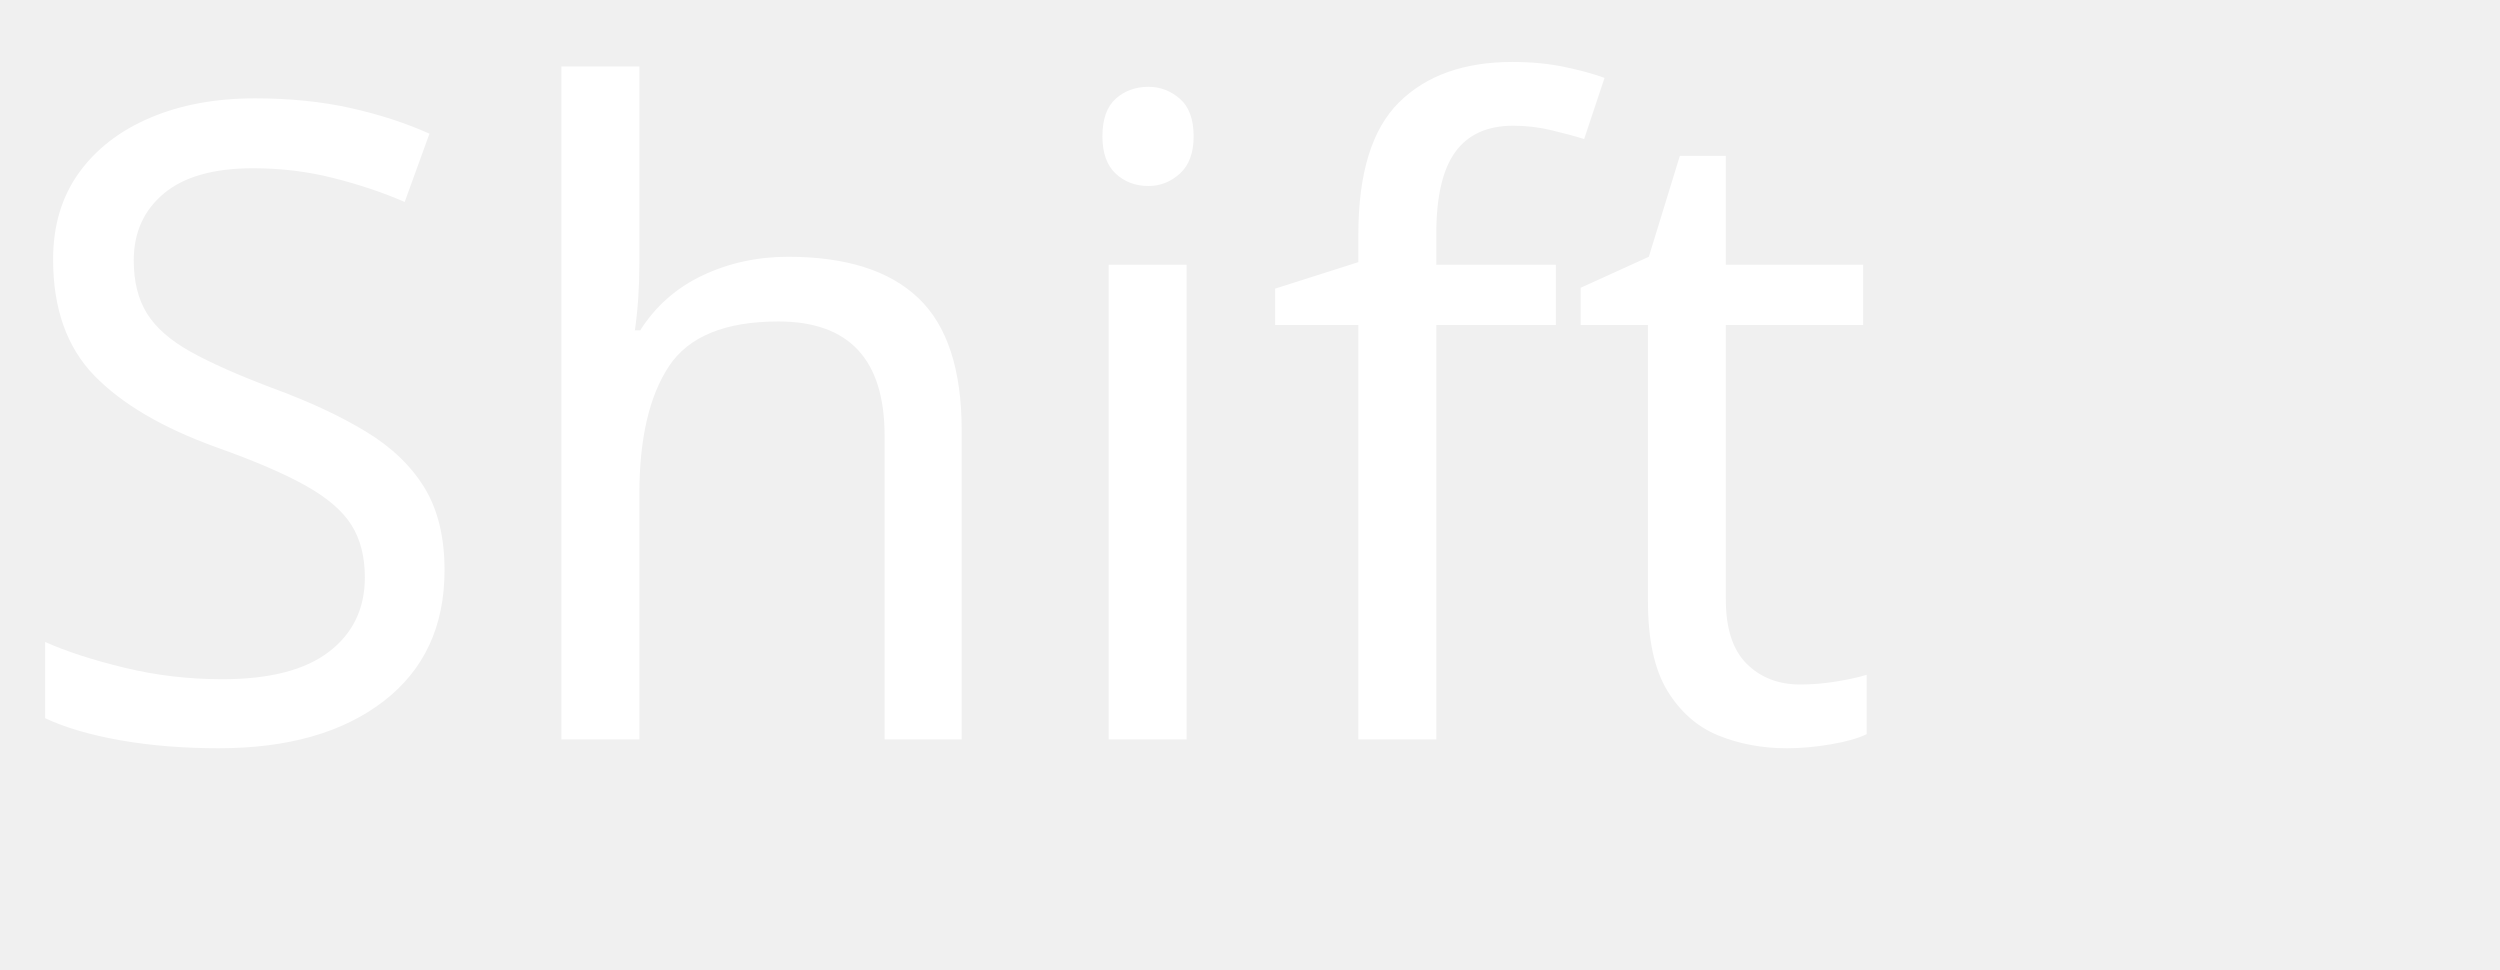
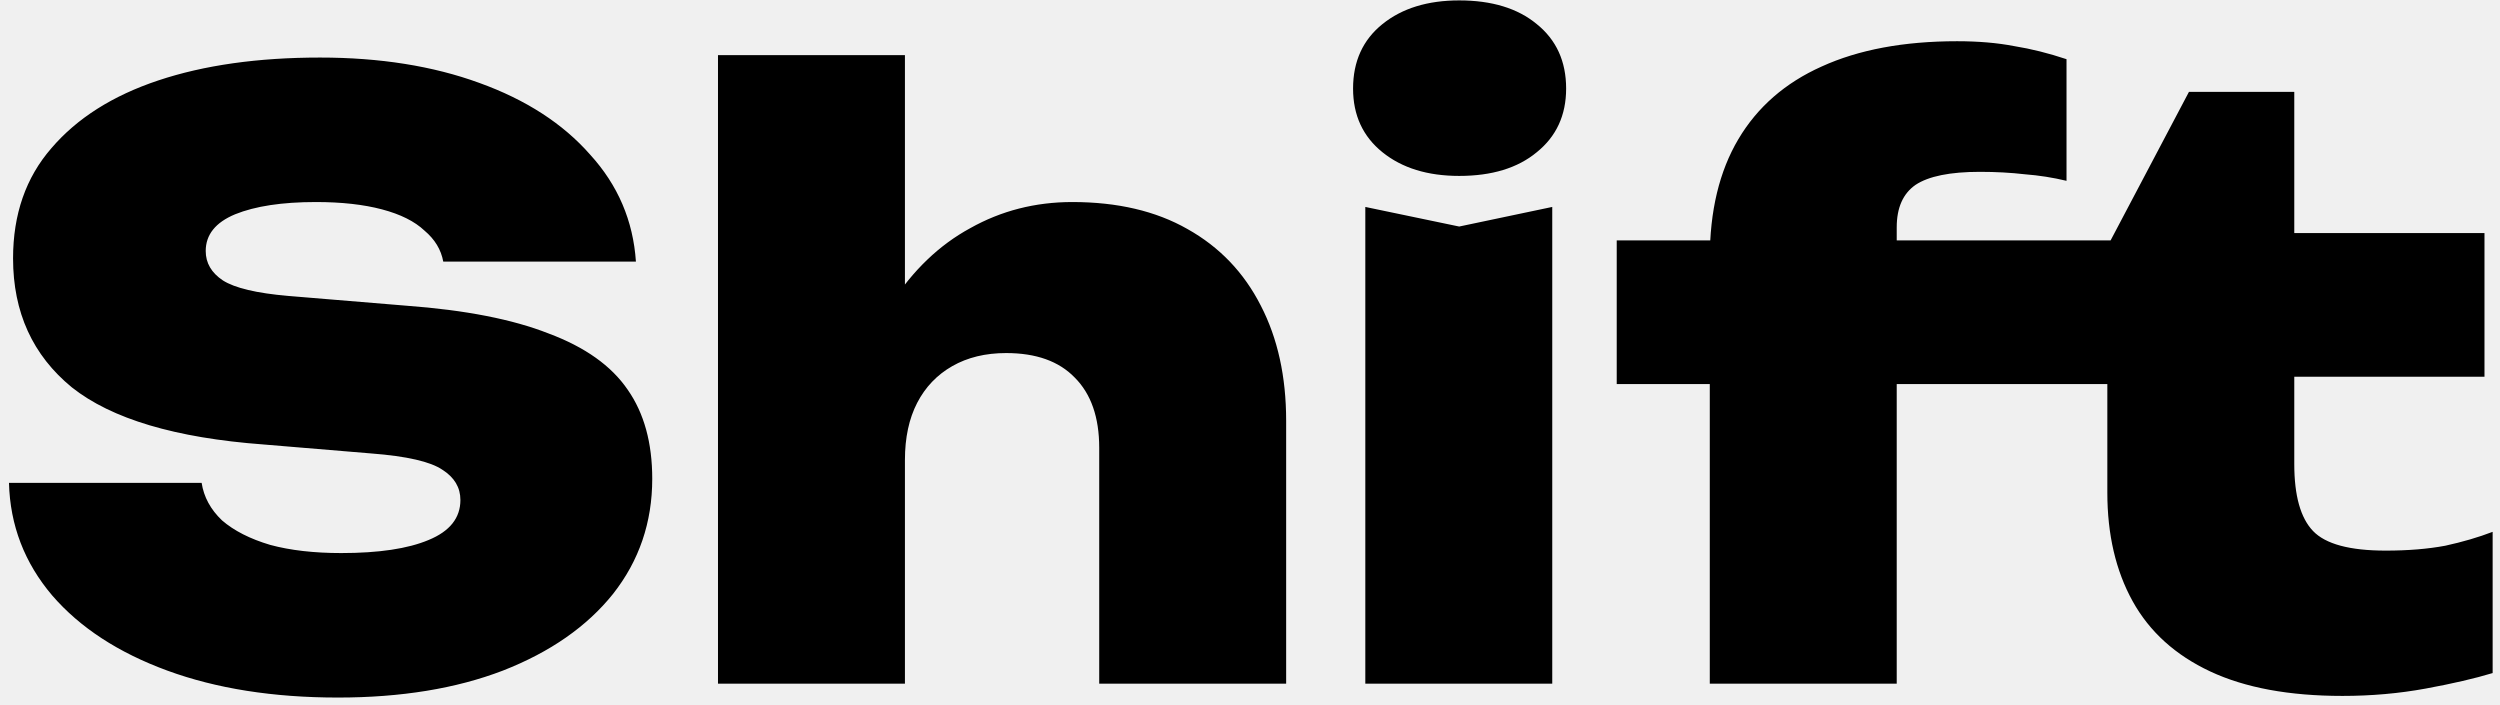
- <svg xmlns="http://www.w3.org/2000/svg" id="Layer_2" data-name="Layer 2" viewBox="0 0 450.96 174.91">
-   <defs>
-     <style>
-       .cls-1 {
-         fill: #fff;
-         font-family: LoosExtended-Regular, 'Loos Extended';
-         font-size: 159.73px;
-       }
-     </style>
-   </defs>
-   <g id="Layer_1-2" data-name="Layer 1">
-     <text class="cls-1" transform="translate(0 133.38)">
-       <tspan x="0" y="0">Shift</tspan>
-     </text>
-   </g>
+ <svg xmlns="http://www.w3.org/2000/svg" width="245" height="69" viewBox="0 0 245 69" fill="none">
+   <path d="M0.88 47.32H19.76C19.973 48.707 20.64 49.933 21.76 51C22.933 52.013 24.507 52.813 26.48 53.4C28.453 53.933 30.773 54.2 33.44 54.2C37.12 54.2 39.973 53.773 42 52.92C44.08 52.067 45.12 50.76 45.12 49C45.12 47.773 44.533 46.787 43.36 46.04C42.187 45.24 39.867 44.707 36.4 44.44L25.84 43.56C17.2 42.92 10.933 41.053 7.04 37.96C3.2 34.813 1.28 30.6 1.28 25.32C1.28 21 2.533 17.4 5.04 14.52C7.547 11.587 11.04 9.373 15.52 7.88C20 6.387 25.28 5.64 31.36 5.64C37.227 5.64 42.427 6.467 46.96 8.12C51.547 9.773 55.173 12.12 57.84 15.16C60.56 18.147 62.053 21.64 62.32 25.64H43.44C43.227 24.467 42.613 23.453 41.6 22.6C40.64 21.693 39.253 21 37.44 20.52C35.627 20.04 33.467 19.8 30.96 19.8C27.653 19.8 25.013 20.2 23.04 21C21.12 21.8 20.16 23 20.16 24.6C20.16 25.773 20.72 26.733 21.84 27.48C23.013 28.227 25.147 28.733 28.24 29L39.84 29.96C45.6 30.387 50.24 31.293 53.76 32.68C57.333 34.013 59.92 35.853 61.52 38.2C63.12 40.493 63.92 43.4 63.92 46.92C63.92 51.187 62.64 54.947 60.08 58.2C57.52 61.4 53.92 63.907 49.28 65.72C44.693 67.48 39.307 68.36 33.12 68.36C26.773 68.36 21.2 67.48 16.4 65.72C11.6 63.96 7.84 61.507 5.12 58.36C2.4 55.16 0.987 51.48 0.88 47.32ZM70.363 5.4H88.683V67H70.363V5.4ZM105.083 19.8C109.51 19.8 113.27 20.68 116.363 22.44C119.51 24.2 121.91 26.707 123.563 29.96C125.216 33.16 126.043 36.92 126.043 41.24V67H107.723V43.88C107.723 40.893 106.923 38.6 105.323 37C103.776 35.4 101.536 34.6 98.603 34.6C96.576 34.6 94.817 35.027 93.323 35.88C91.83 36.733 90.683 37.933 89.883 39.48C89.083 41.027 88.683 42.893 88.683 45.08L83.163 42.2C83.856 37.24 85.243 33.107 87.323 29.8C89.457 26.493 92.043 24.013 95.083 22.36C98.123 20.653 101.456 19.8 105.083 19.8ZM133.801 20.28L143.001 22.2L152.121 20.28V67H133.801V20.28ZM143.001 17.24C139.907 17.24 137.401 16.467 135.481 14.92C133.561 13.373 132.601 11.293 132.601 8.68C132.601 6.013 133.561 3.907 135.481 2.36C137.401 0.813 139.907 0.04 143.001 0.04C146.201 0.04 148.734 0.813 150.601 2.36C152.521 3.907 153.481 6.013 153.481 8.68C153.481 11.293 152.521 13.373 150.601 14.92C148.734 16.467 146.201 17.24 143.001 17.24ZM194.039 16.84C191.106 16.84 188.999 17.267 187.719 18.12C186.493 18.973 185.879 20.36 185.879 22.28V67H167.559V25.32C167.559 20.68 168.493 16.787 170.359 13.64C172.226 10.493 174.946 8.12 178.519 6.52C182.146 4.867 186.573 4.04 191.799 4.04C193.879 4.04 195.746 4.2 197.399 4.52C199.053 4.787 200.759 5.213 202.519 5.8V17.72C201.186 17.4 199.826 17.187 198.439 17.08C197.053 16.92 195.586 16.84 194.039 16.84ZM158.439 37.64V23.56H201.719V37.64H158.439ZM197.319 37.64V23.56H206.839L214.519 9H224.839V22.84H243.479V36.92H224.839V45.48C224.839 48.573 225.453 50.76 226.679 52.04C227.906 53.32 230.279 53.96 233.799 53.96C235.986 53.96 237.933 53.8 239.639 53.48C241.346 53.107 242.893 52.653 244.279 52.12V65.96C242.519 66.493 240.333 67 237.719 67.48C235.106 67.96 232.386 68.2 229.559 68.2C224.333 68.2 220.013 67.4 216.599 65.8C213.186 64.2 210.653 61.907 208.999 58.92C207.346 55.933 206.519 52.387 206.519 48.28V37.64H197.319Z" fill="black" />
</svg>
